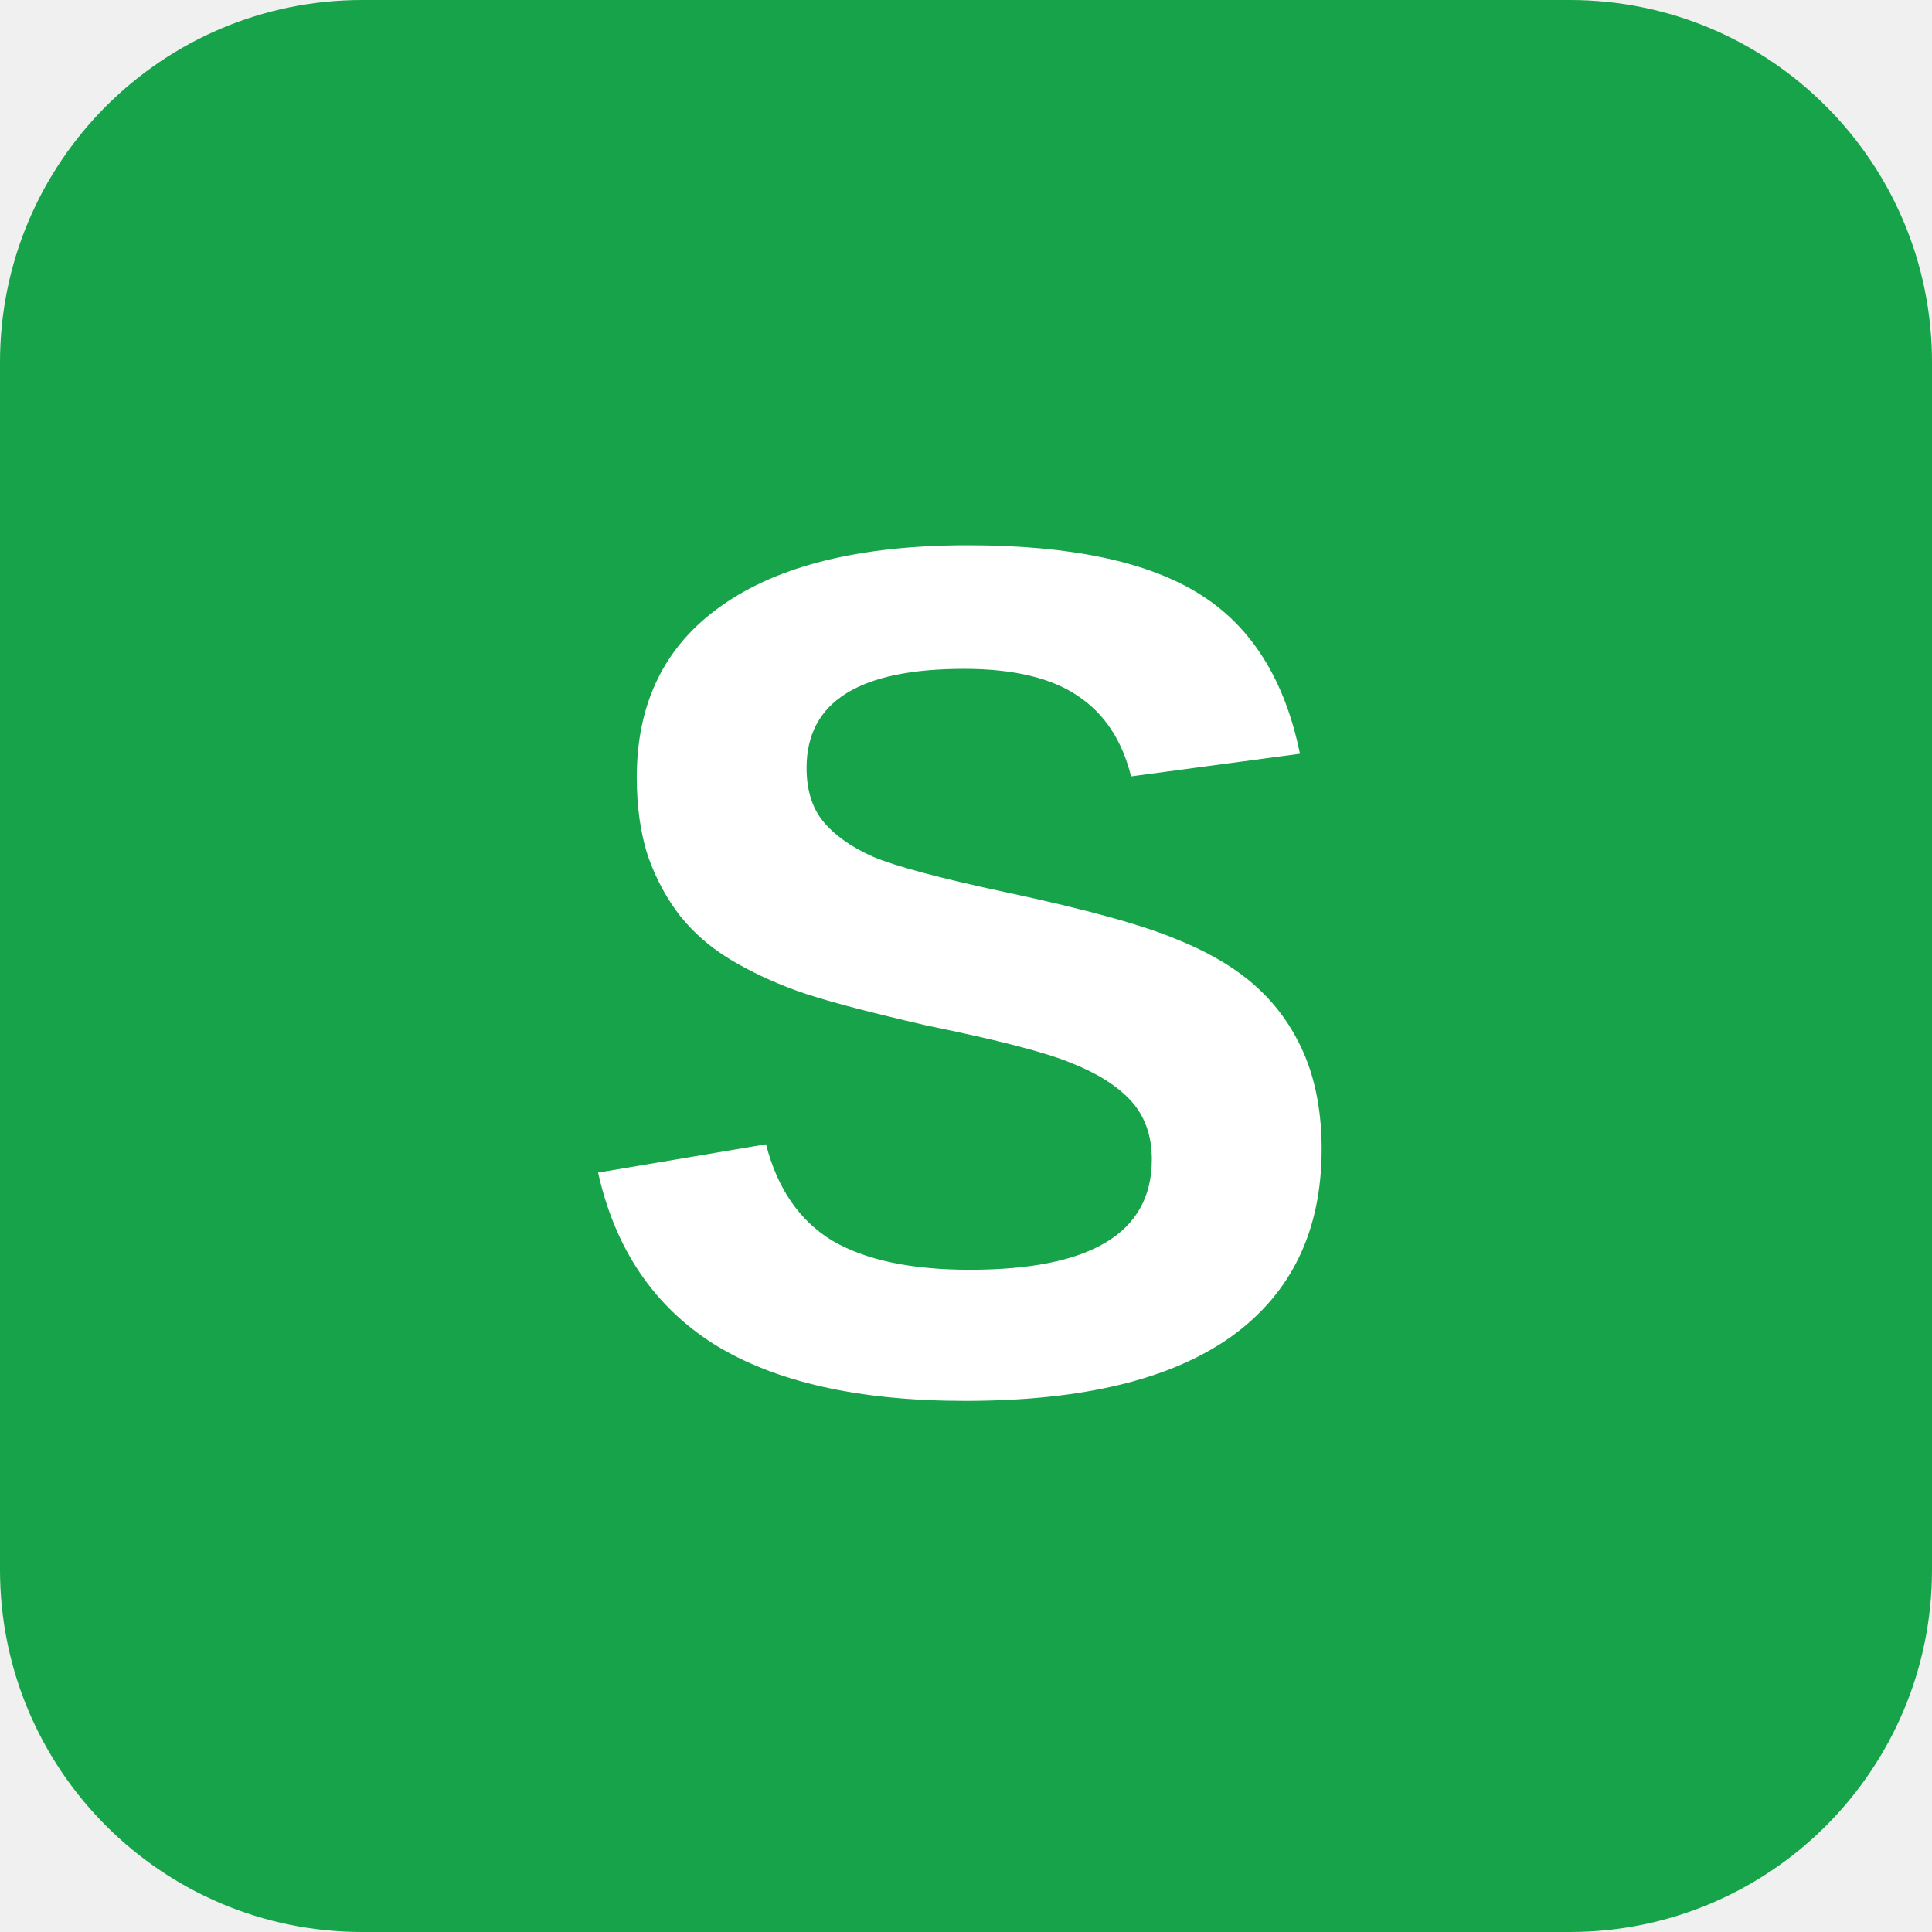
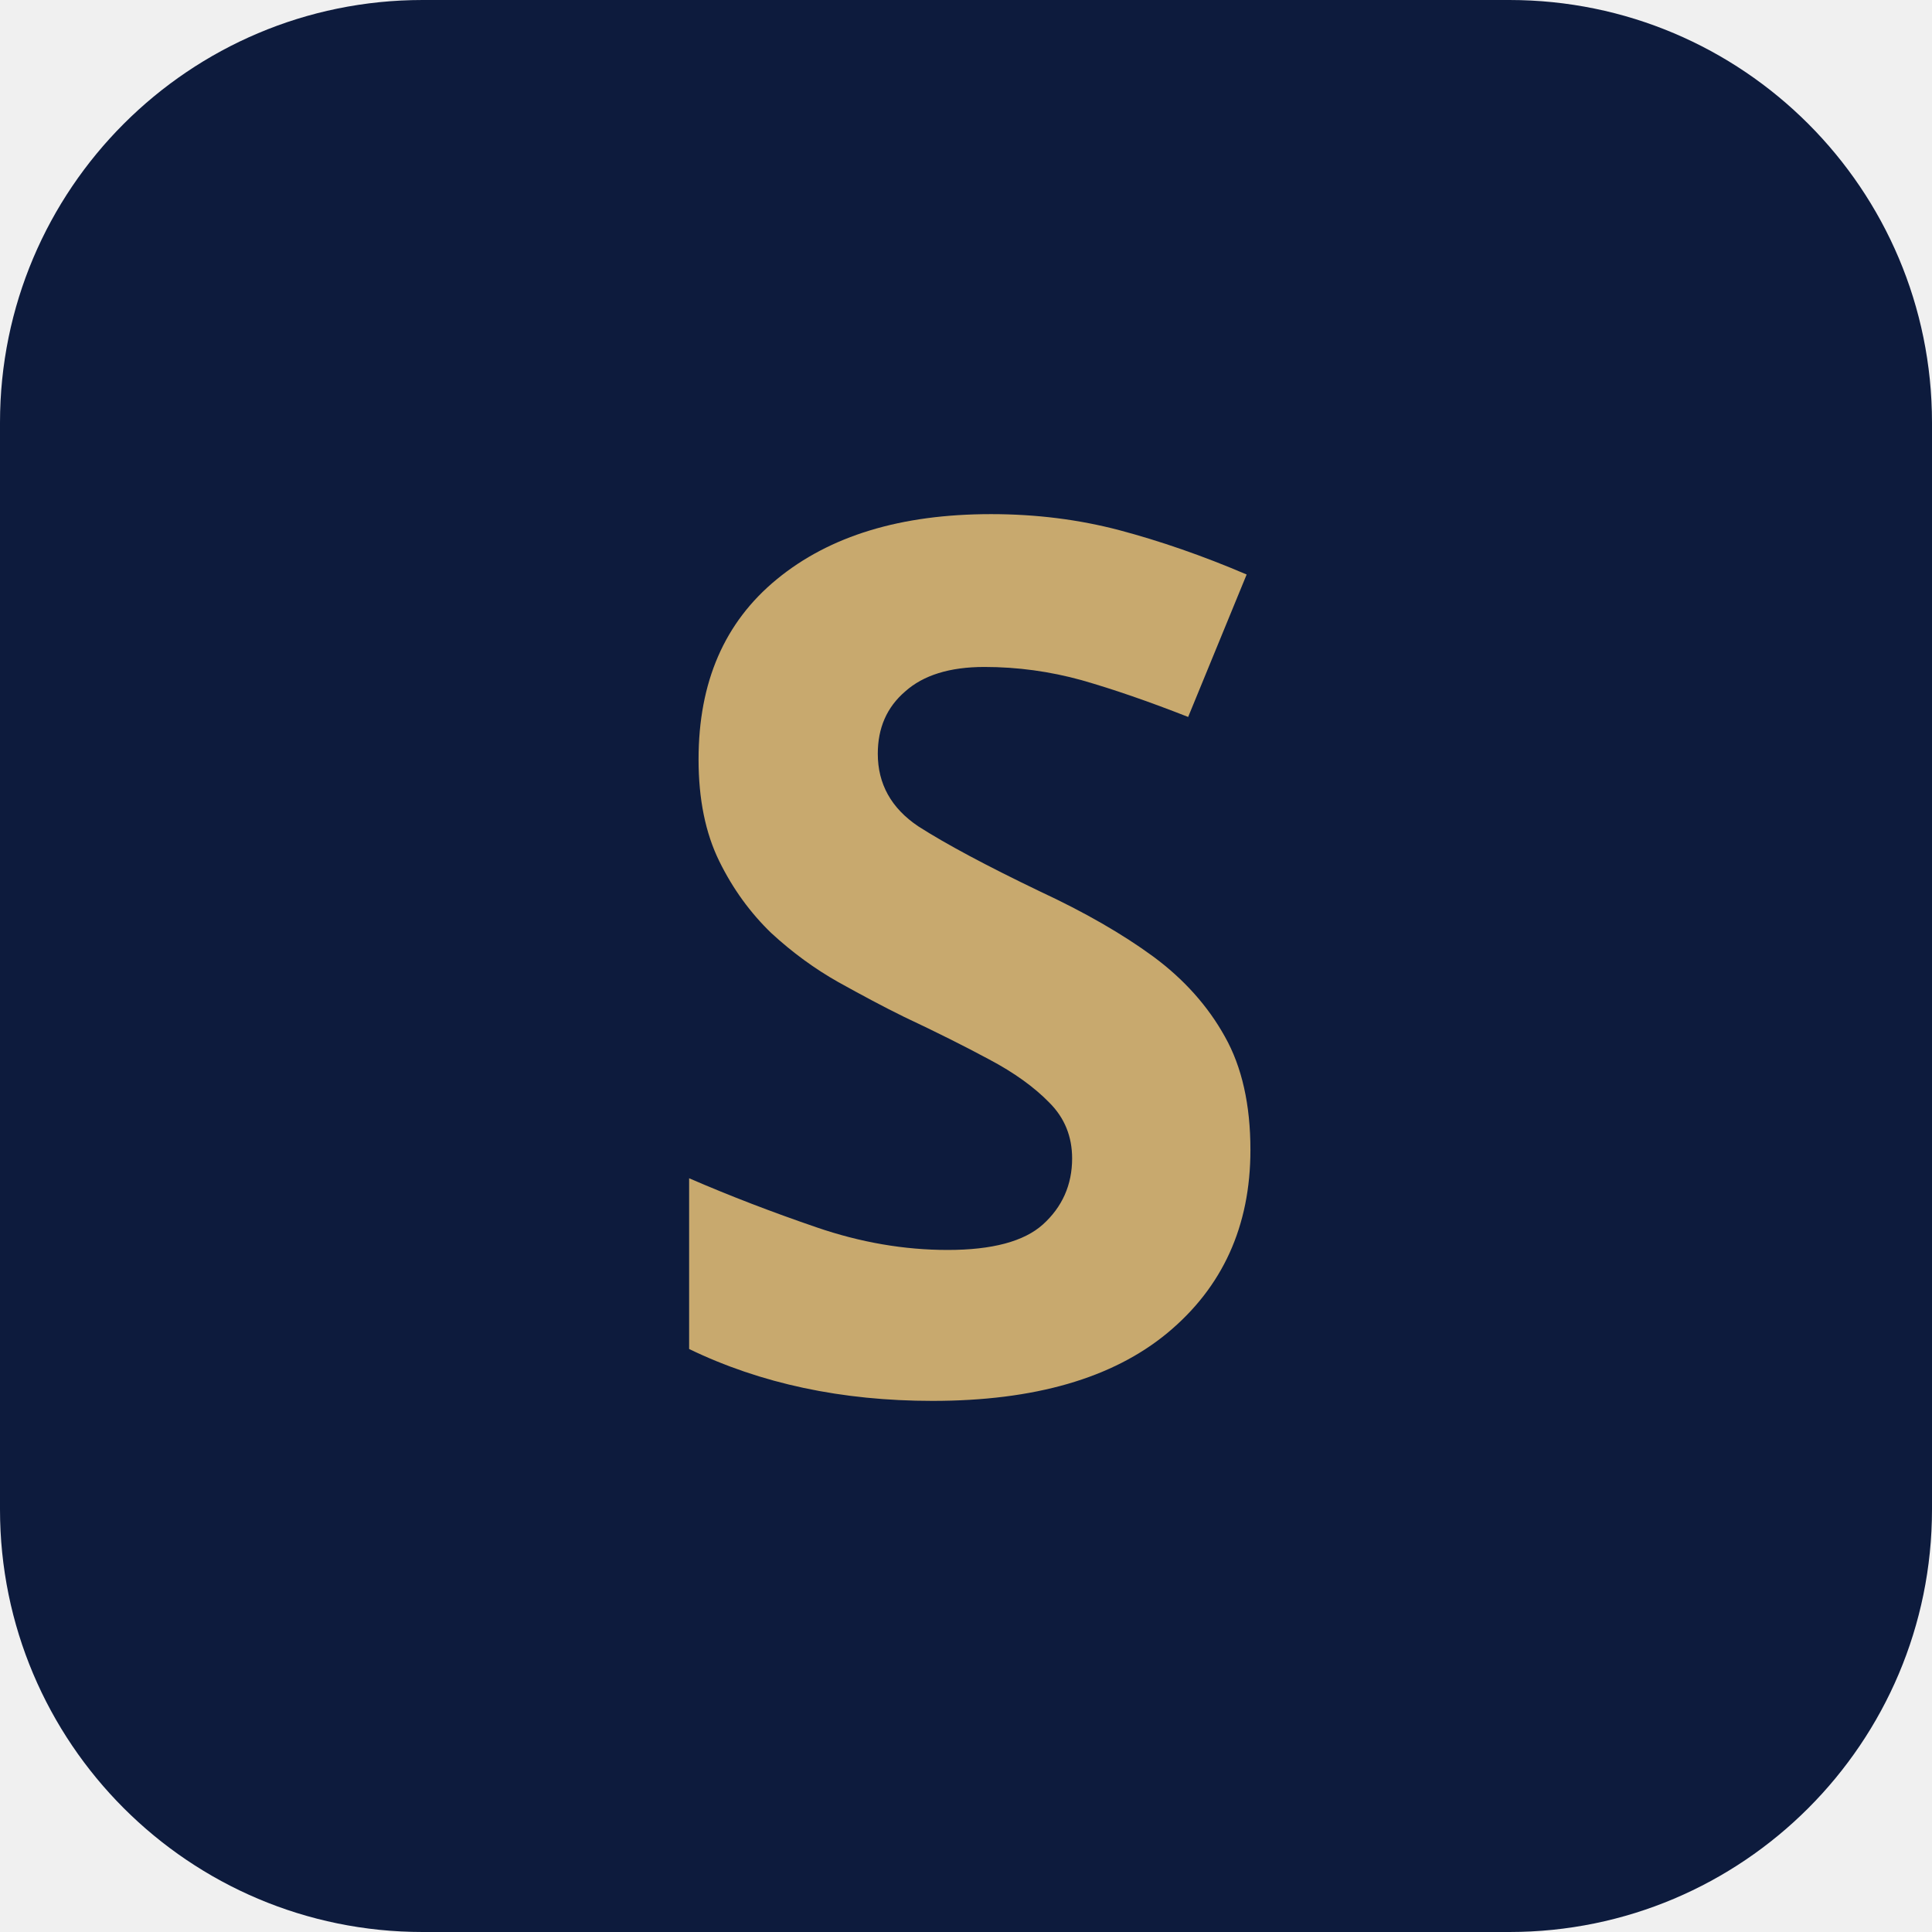
<svg xmlns="http://www.w3.org/2000/svg" viewBox="0 0 32 32">
-   <rect width="32" height="32" rx="6" fill="#16a34a" />
-   <text x="16" y="23" text-anchor="middle" font-family="Arial,sans-serif" font-weight="bold" font-size="20" fill="white">S</text>
+   <rect width="32" height="32" rx="7" fill="#0D1B3D" />
+   <text x="16" y="23" text-anchor="middle" font-family="system-ui,sans-serif" font-weight="800" font-size="20" fill="#C8A96E">S</text>
</svg>
